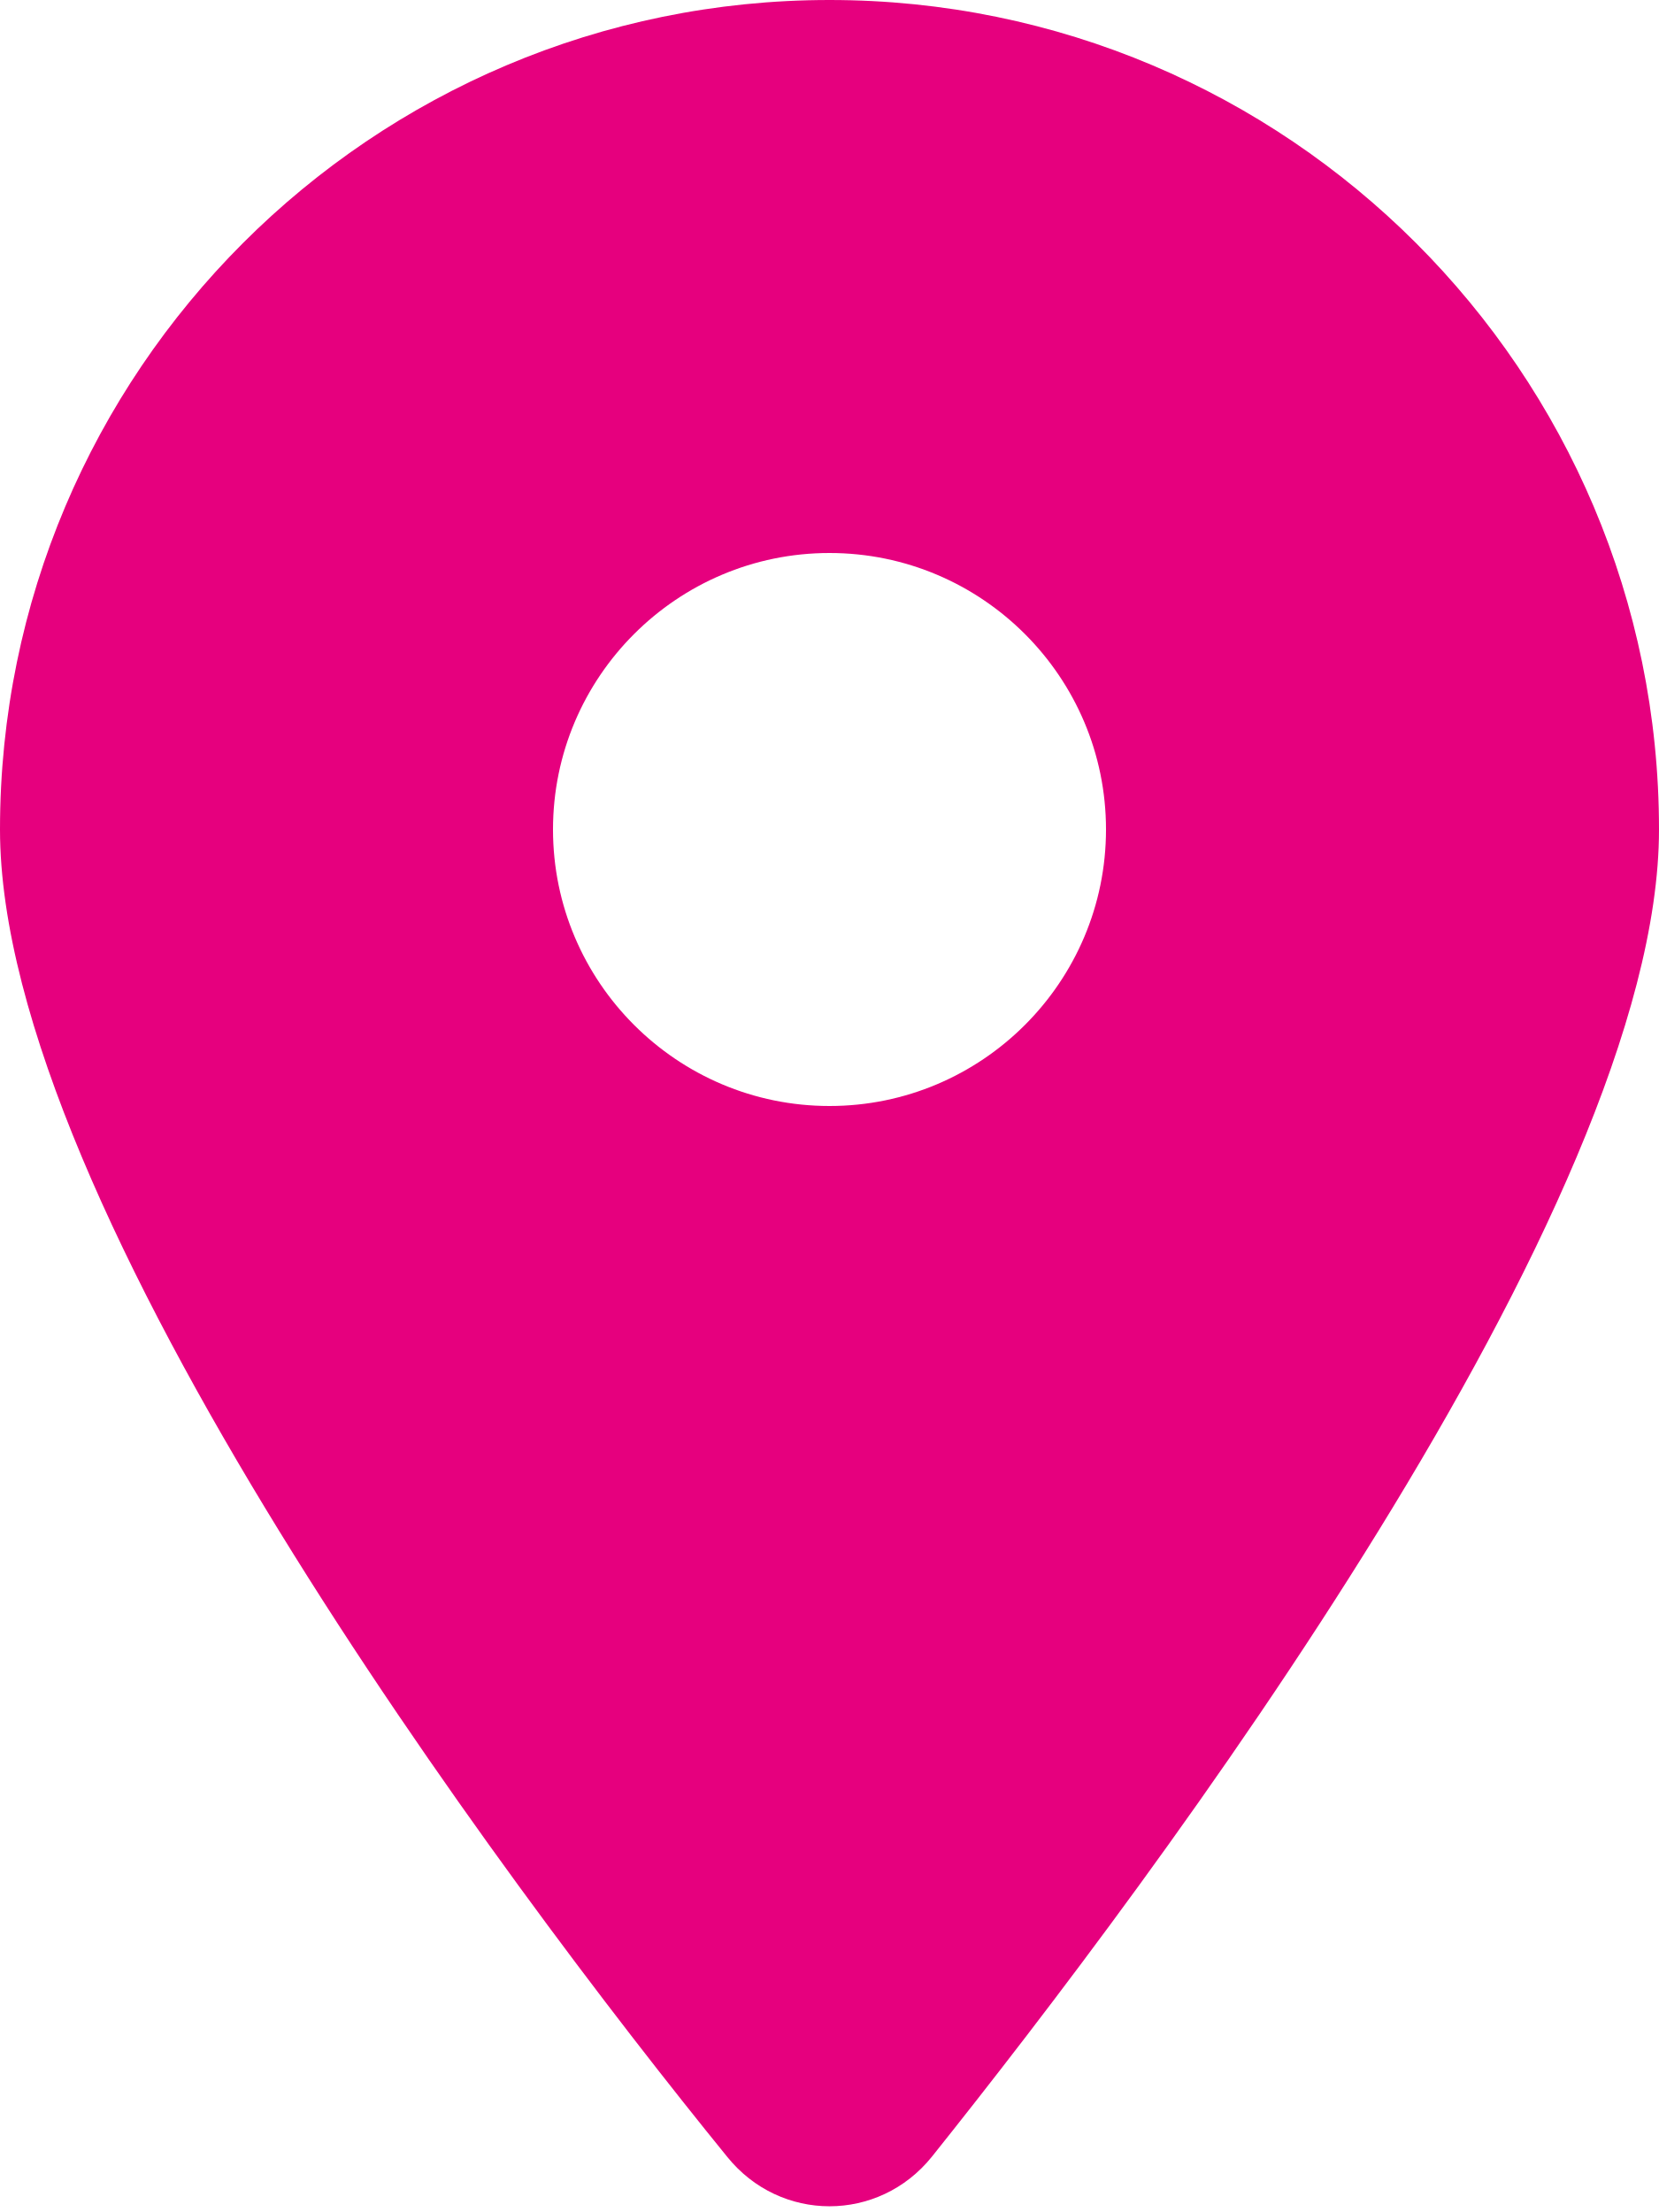
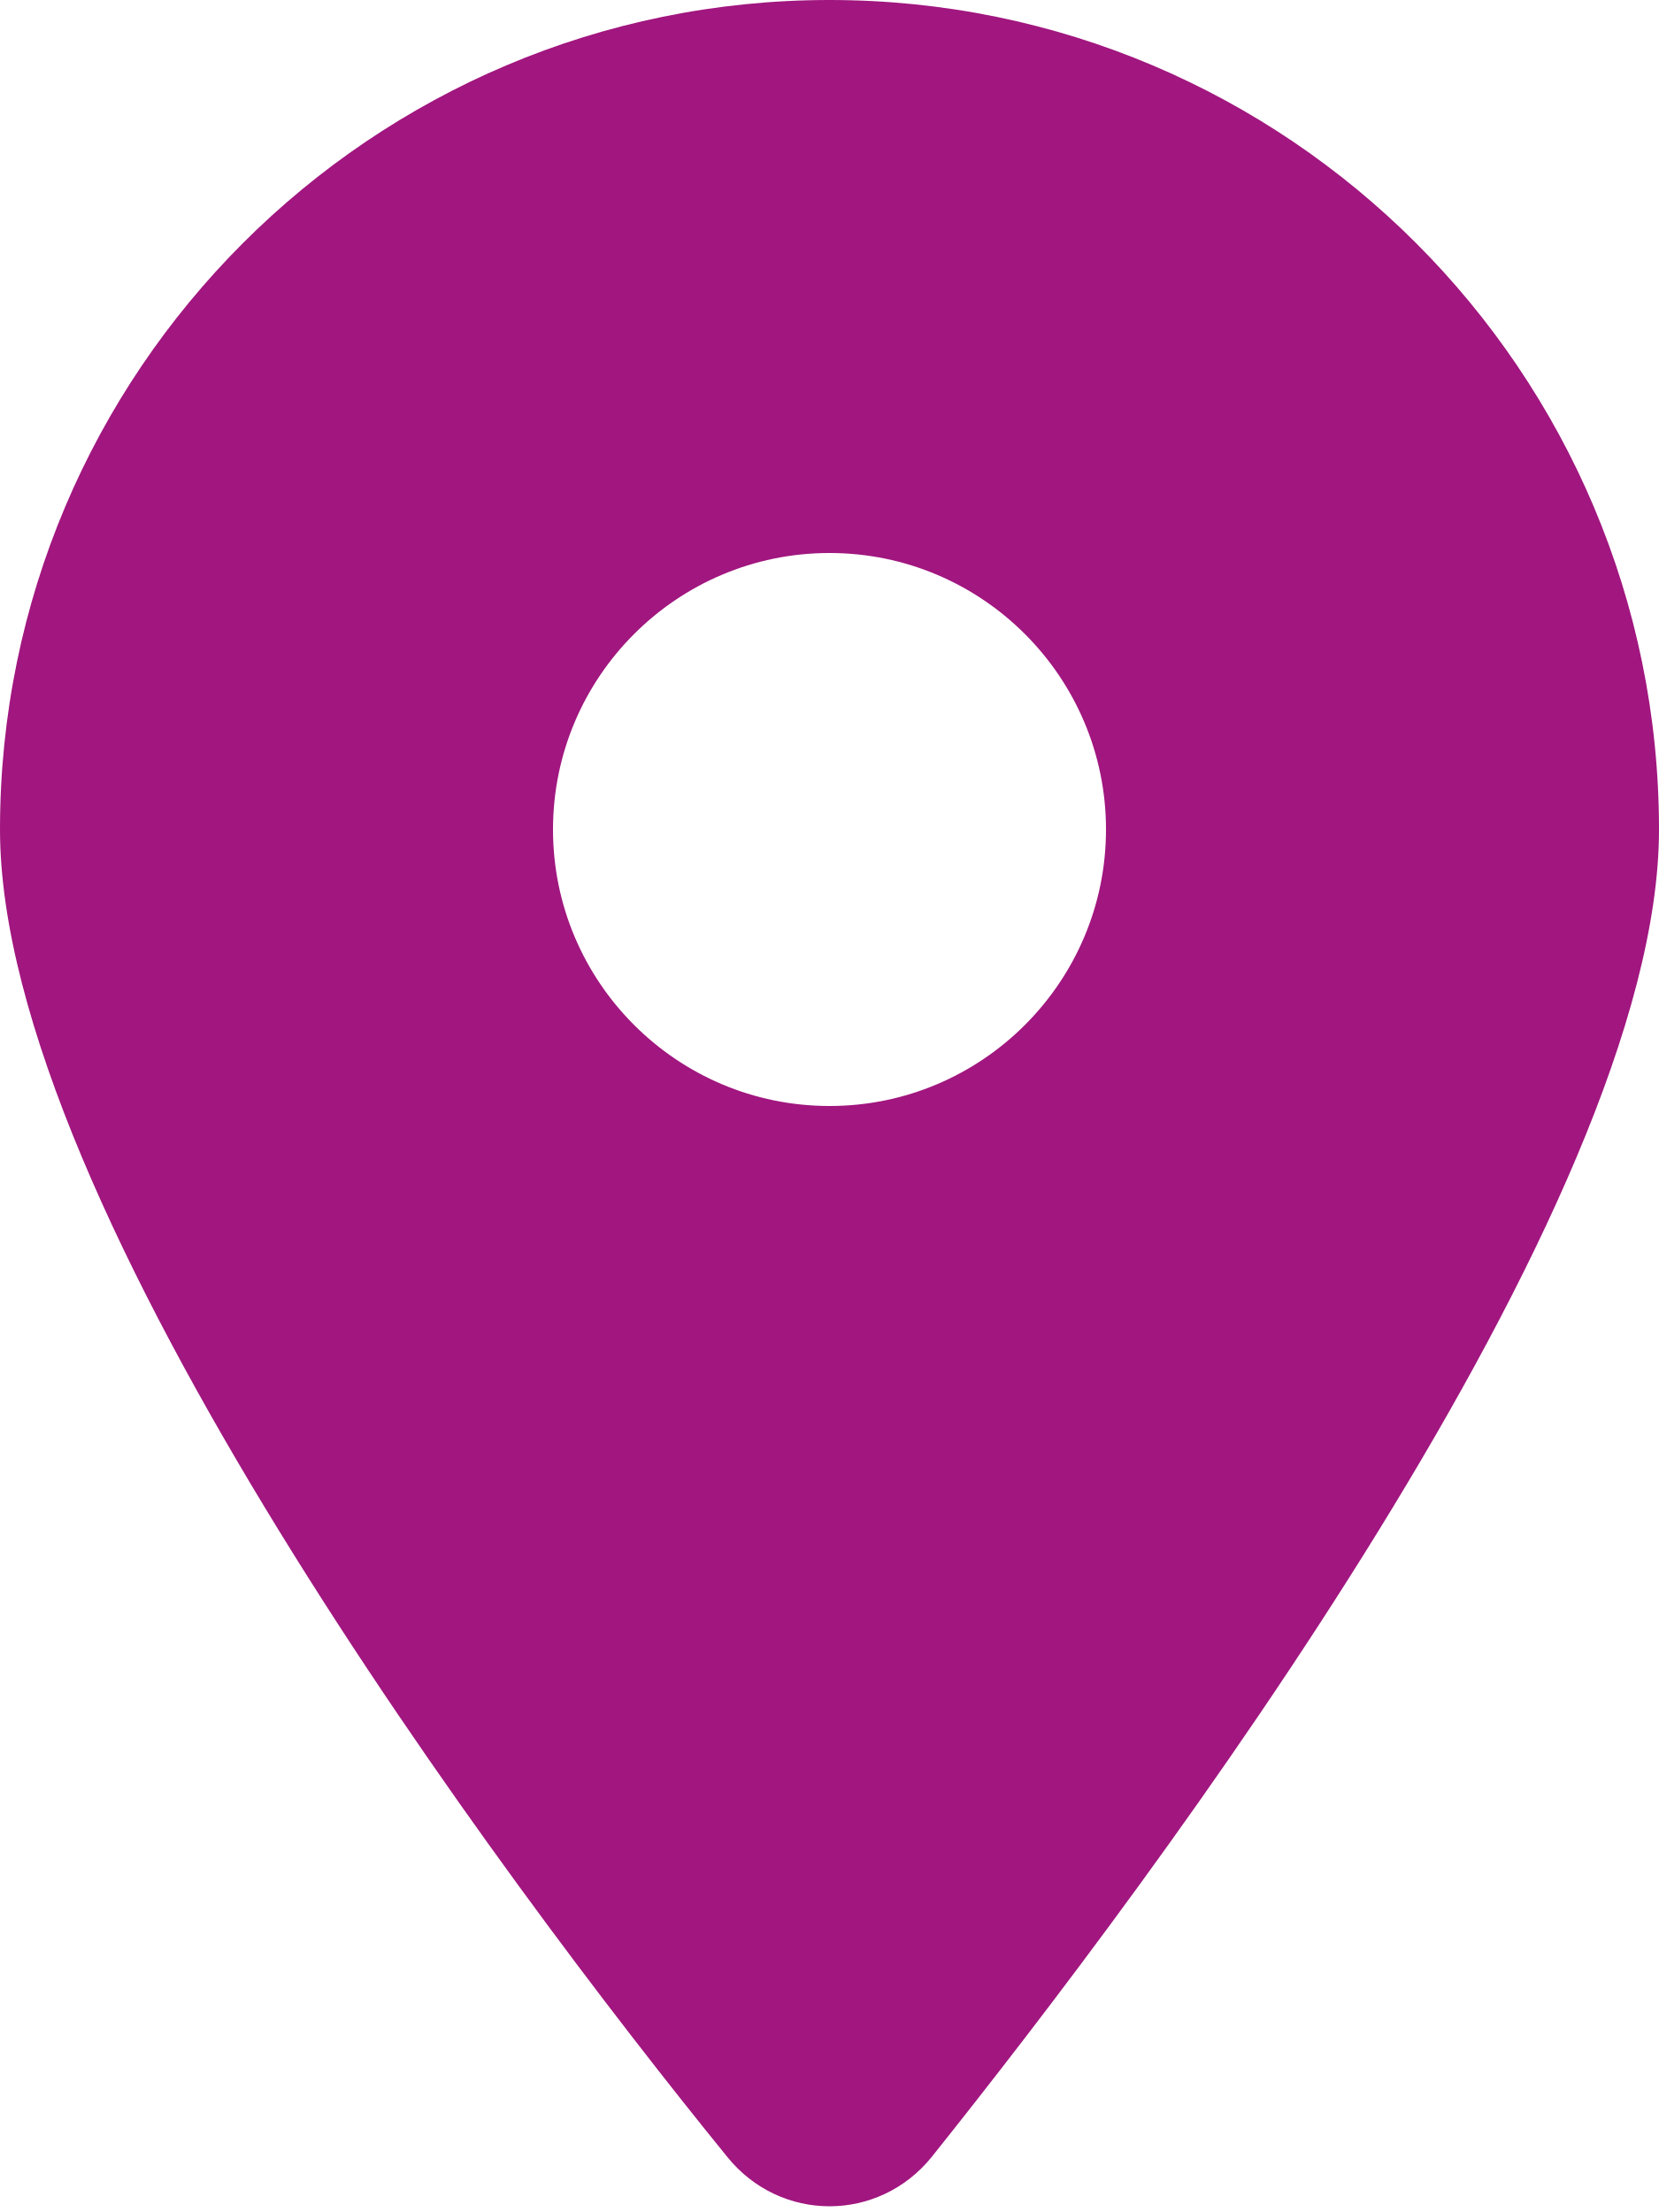
<svg xmlns="http://www.w3.org/2000/svg" version="1.1" id="Ebene_1" x="0px" y="0px" viewBox="0 0 384 512" style="enable-background:new 0 0 384 512;" xml:space="preserve">
  <style type="text/css">
- 	.st0{fill:#E6007E;}
+ 	.st0{fill:#a1167f;}
</style>
  <path class="st0" d="M168.3,499.2C116.1,435,0,279.4,0,192C0,86,86,0,192,0c106,0,192,86,192,192c0,87.4-117,243-168.3,307.2  C203.4,514.5,180.6,514.5,168.3,499.2L168.3,499.2z M192,256c35.3,0,64-28.7,64-64s-28.7-64-64-64s-64,28.7-64,64S156.7,256,192,256  z" />
</svg>
